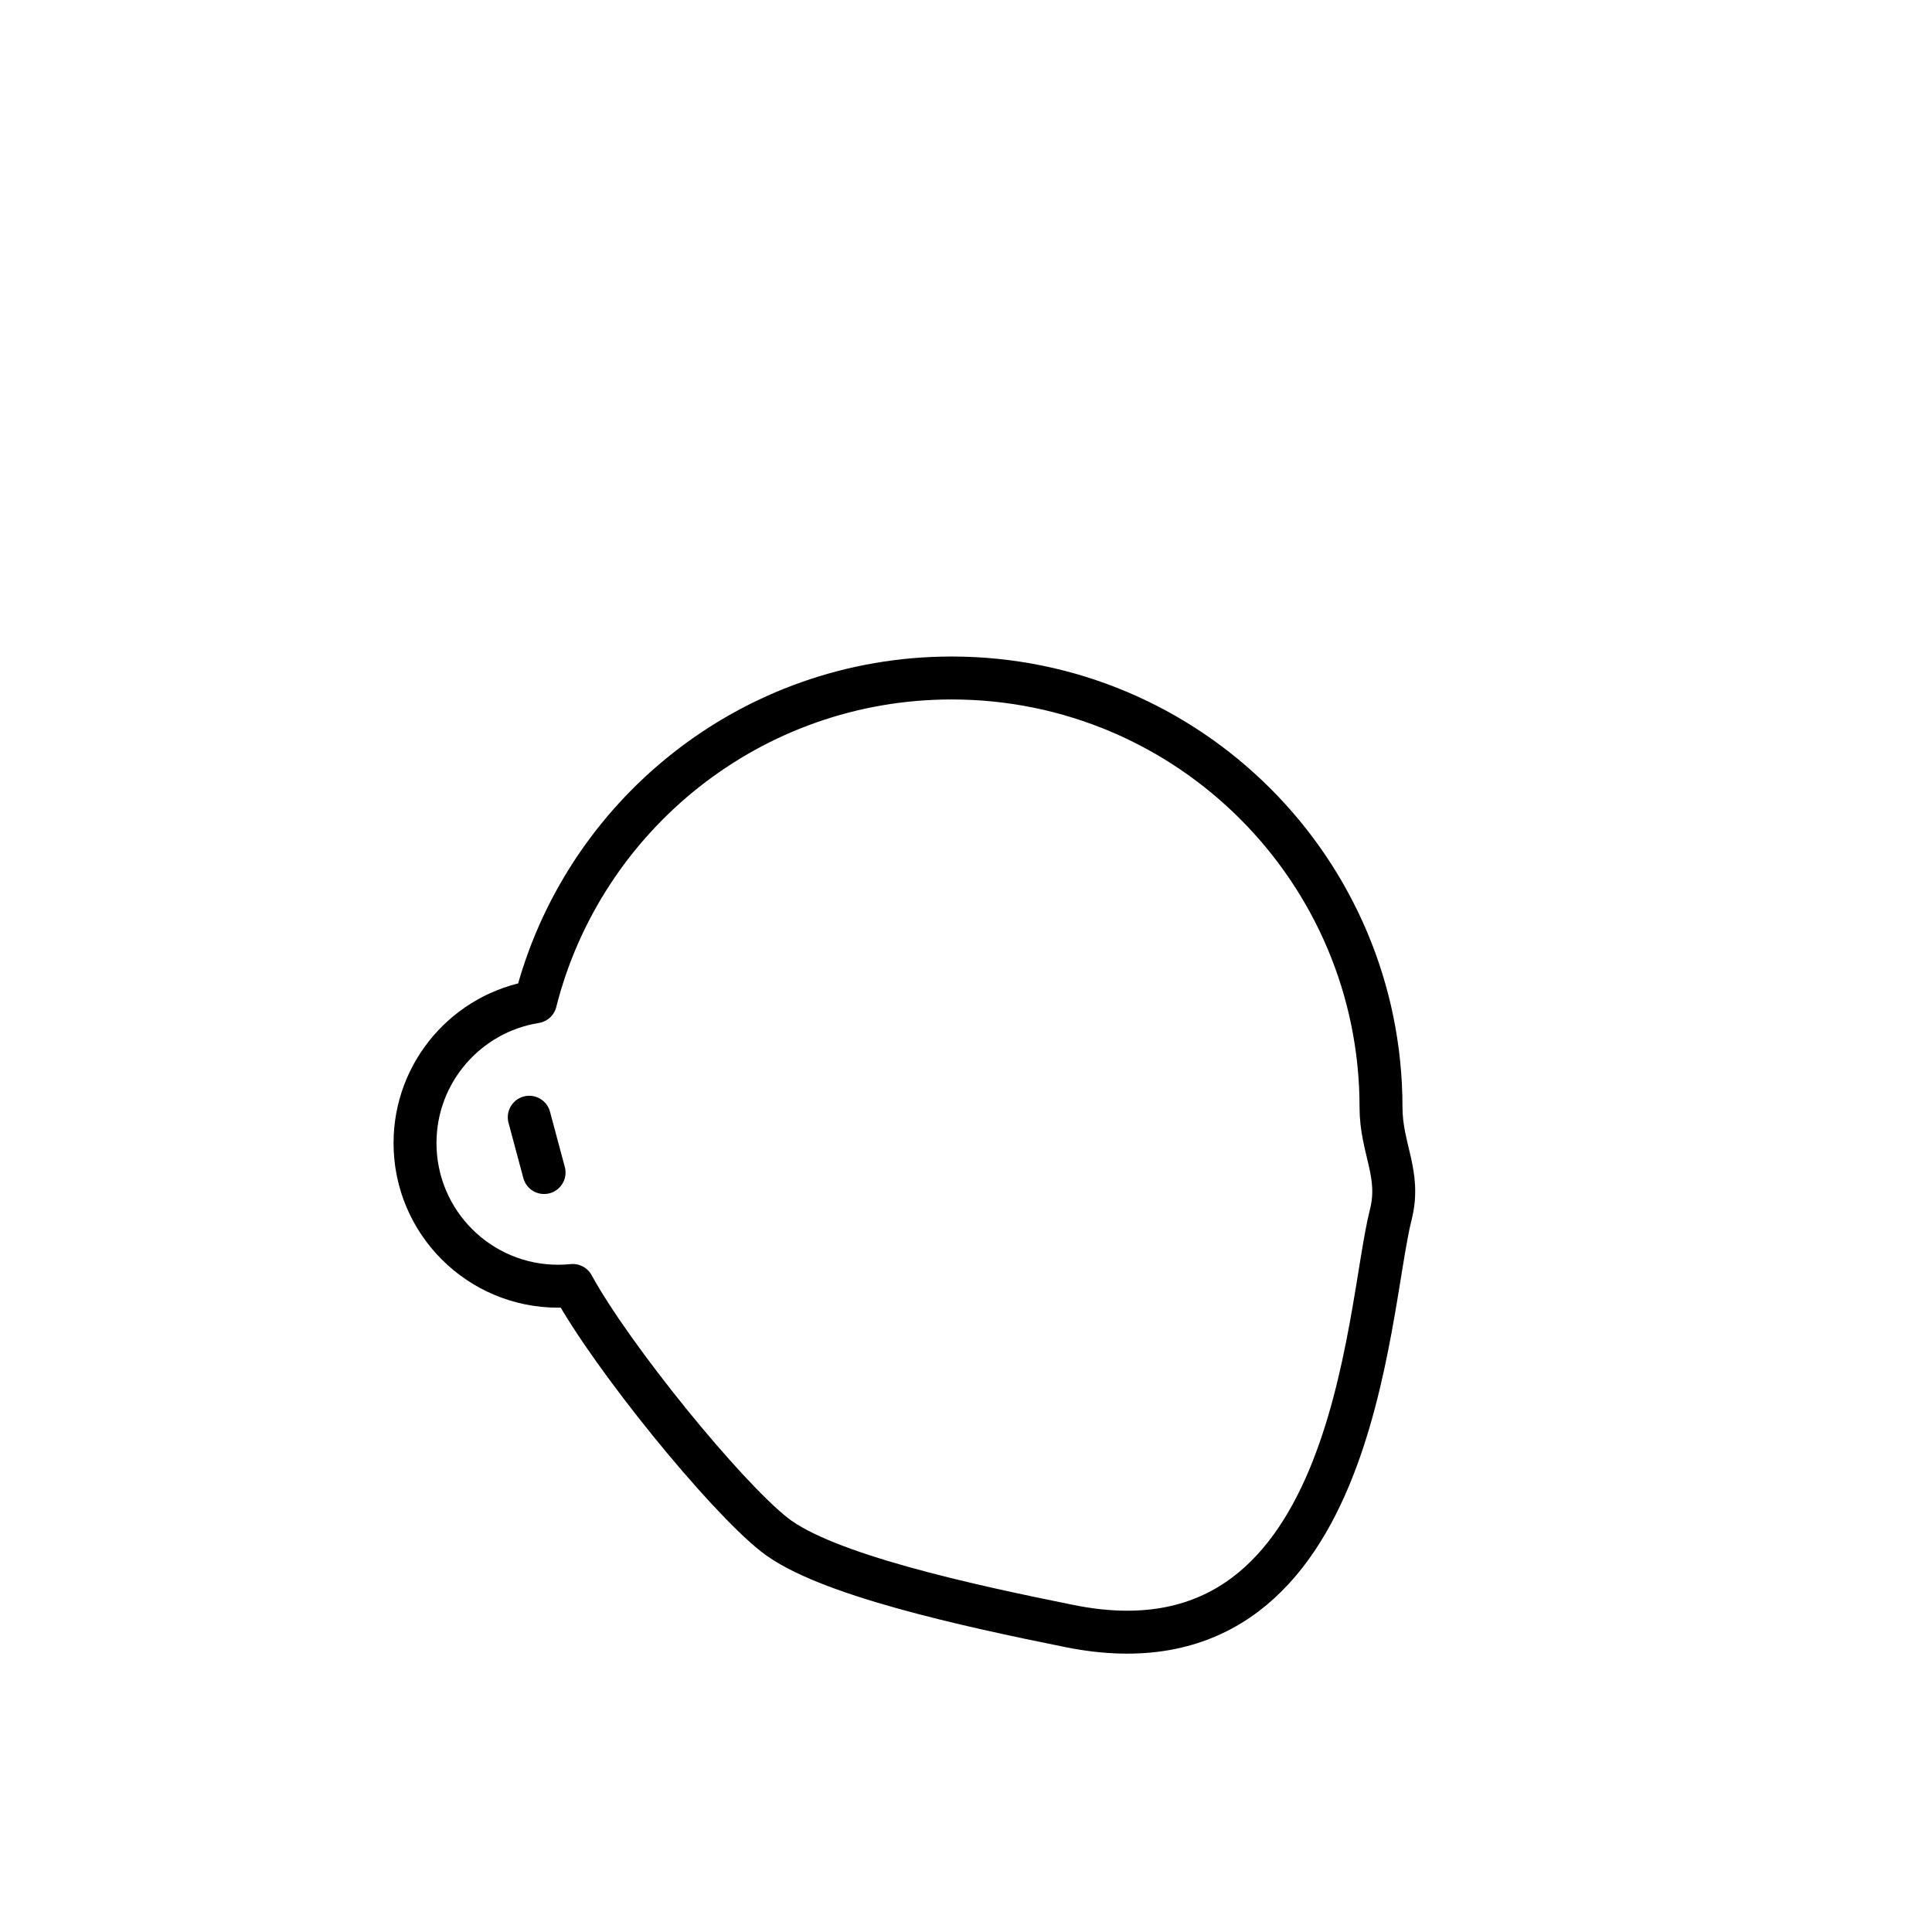
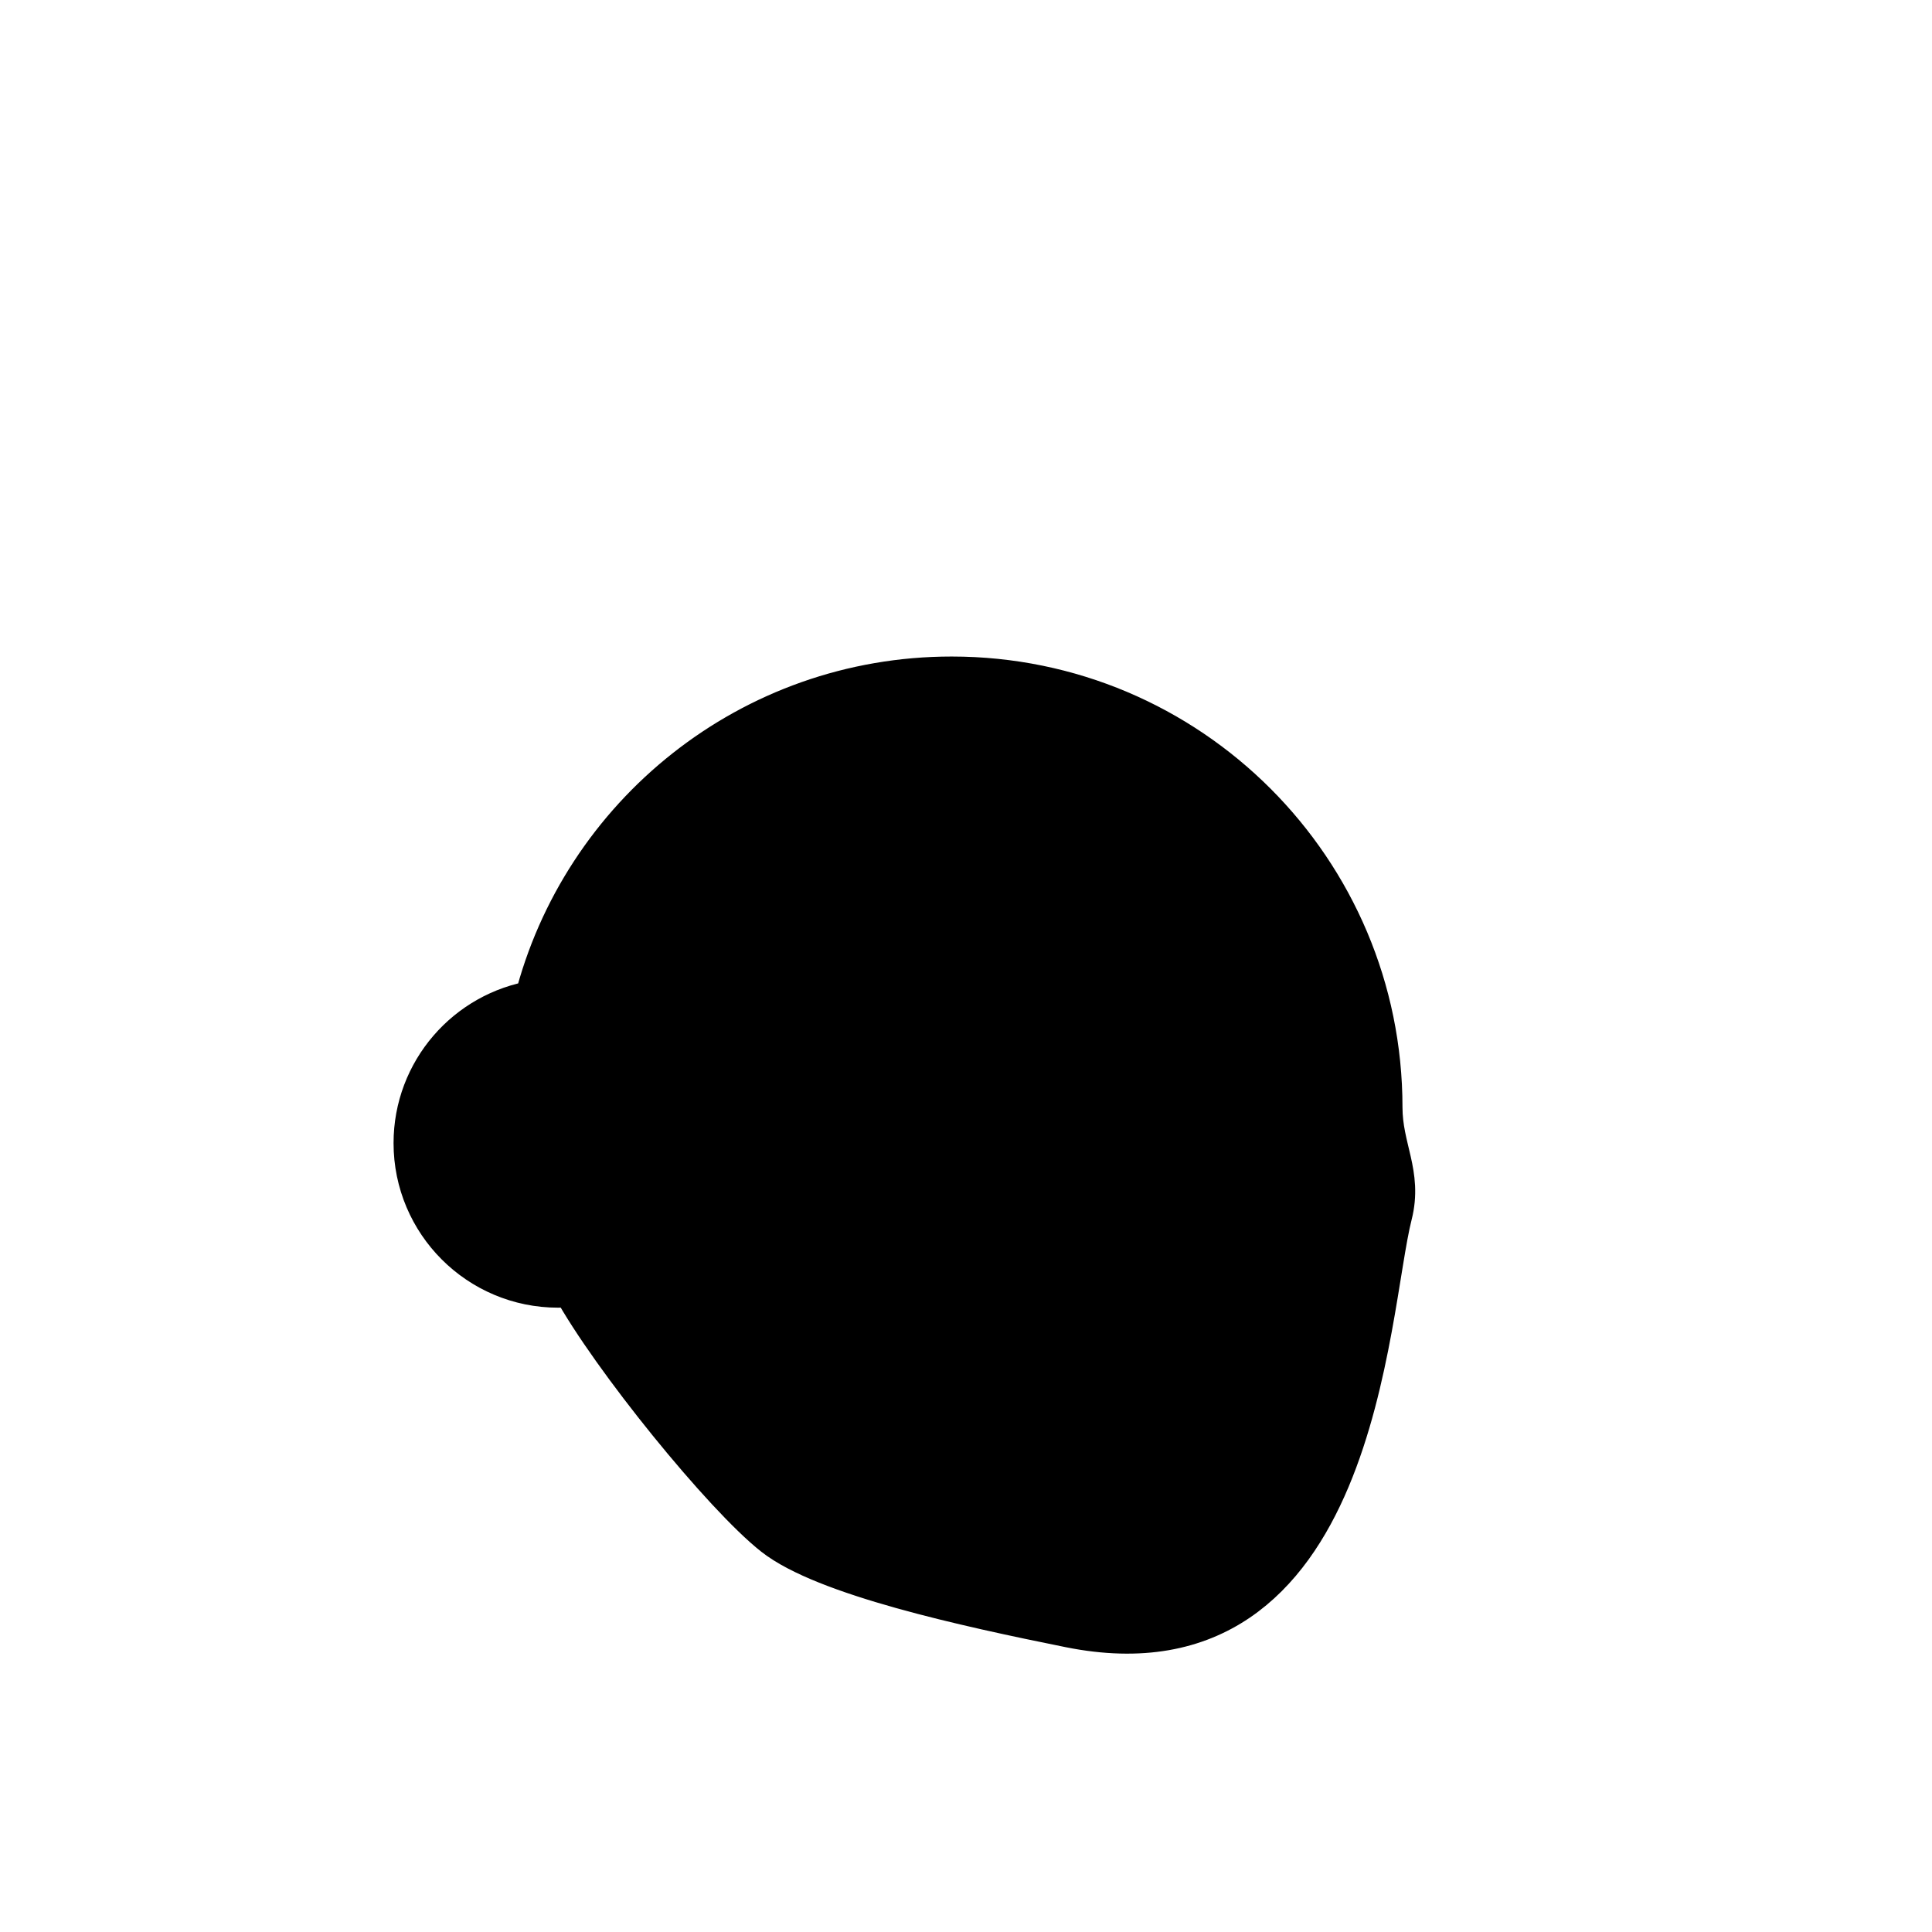
<svg xmlns="http://www.w3.org/2000/svg" width="1080px" height="1080px" viewBox="0 0 1080 1080" version="1.1">
-   <g id="Face/-14" stroke="none" stroke-width="1" fill="none" fill-rule="evenodd" stroke-linecap="round" stroke-linejoin="round">
+   <g id="Face/-14" stroke="none" stroke-width="1" fill-rule="evenodd" stroke-linecap="round" stroke-linejoin="round">
    <path d="M532,379 C664.548,379 772,486.452 772,619 C772,642.16 783.235,656.245 777.453,678.979 C763.584,733.518 758.702,941.344 598,909 C539.619,897.25 461,880 433,858 C405,836 342.17,758.773 320.19,718.585 C317.498,718.86 314.765,719 312,719 C267.817,719 232,683.183 232,639 C232,599.135 261.159,566.08 299.312,560.001 C325.599,455.979 419.81,379 532,379 Z M295.859,624.545 L304.141,655.455" id="Path" stroke="#000000" stroke-width="24" />
  </g>
</svg>
